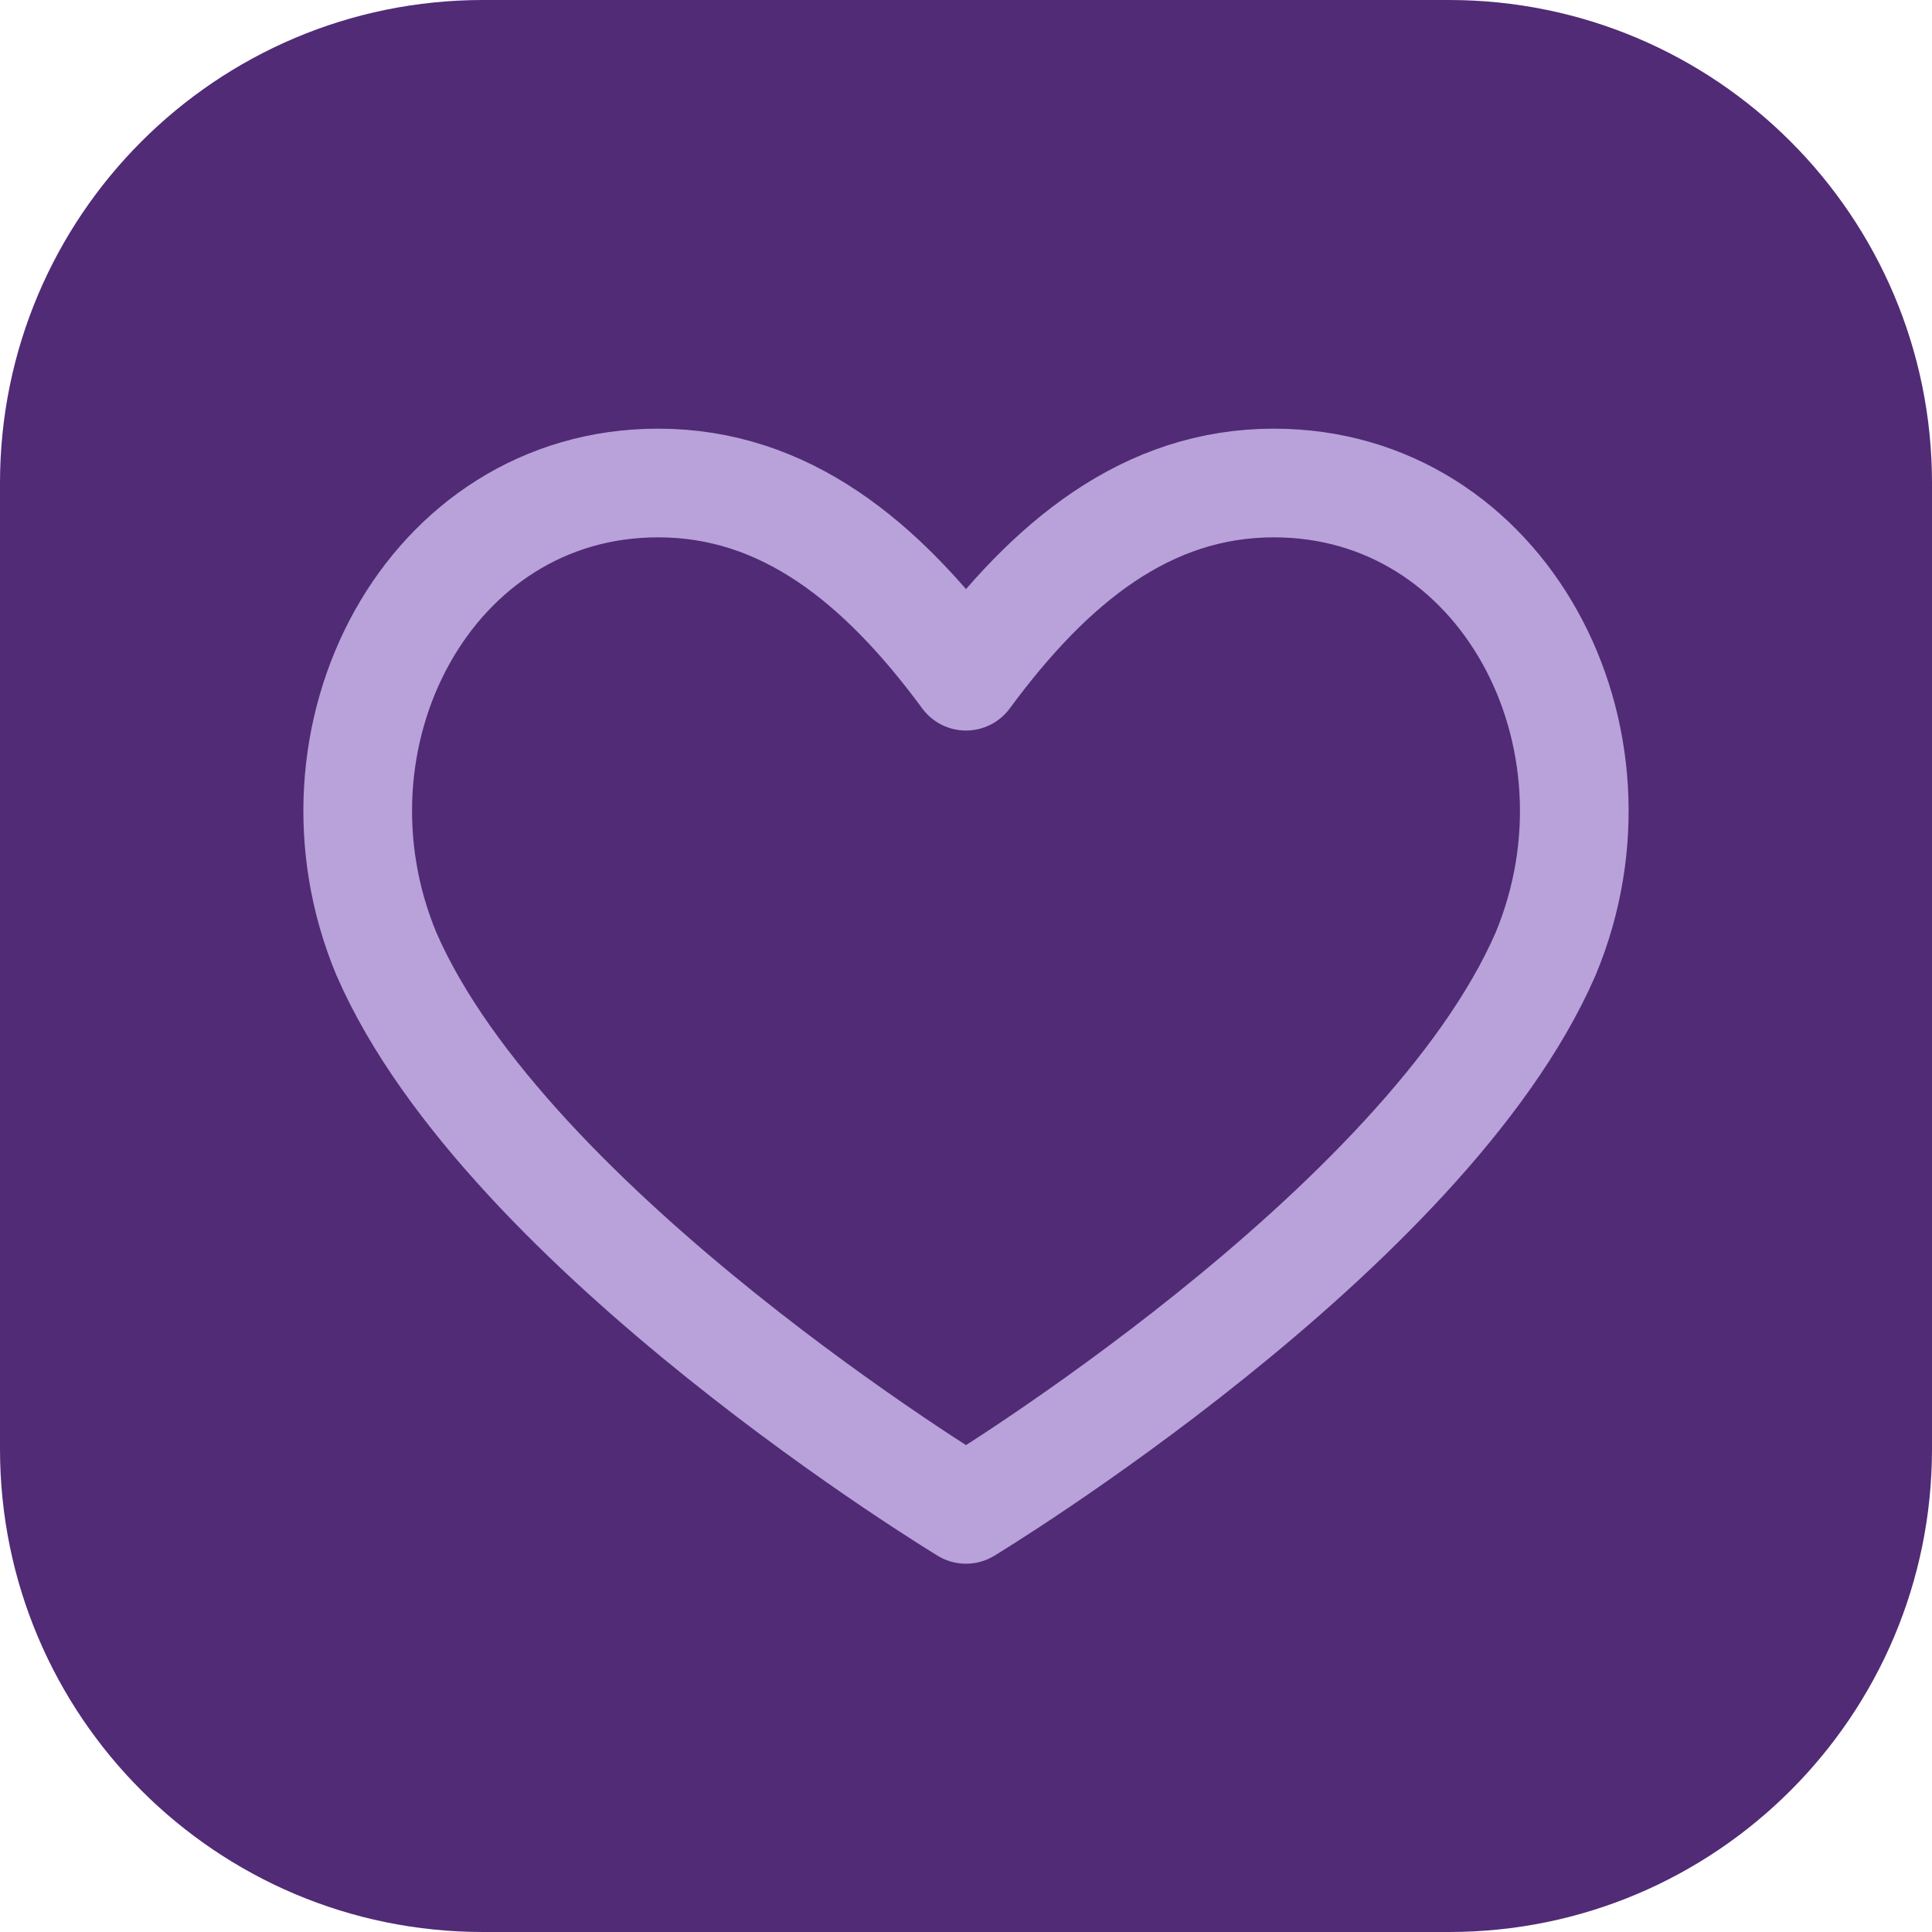
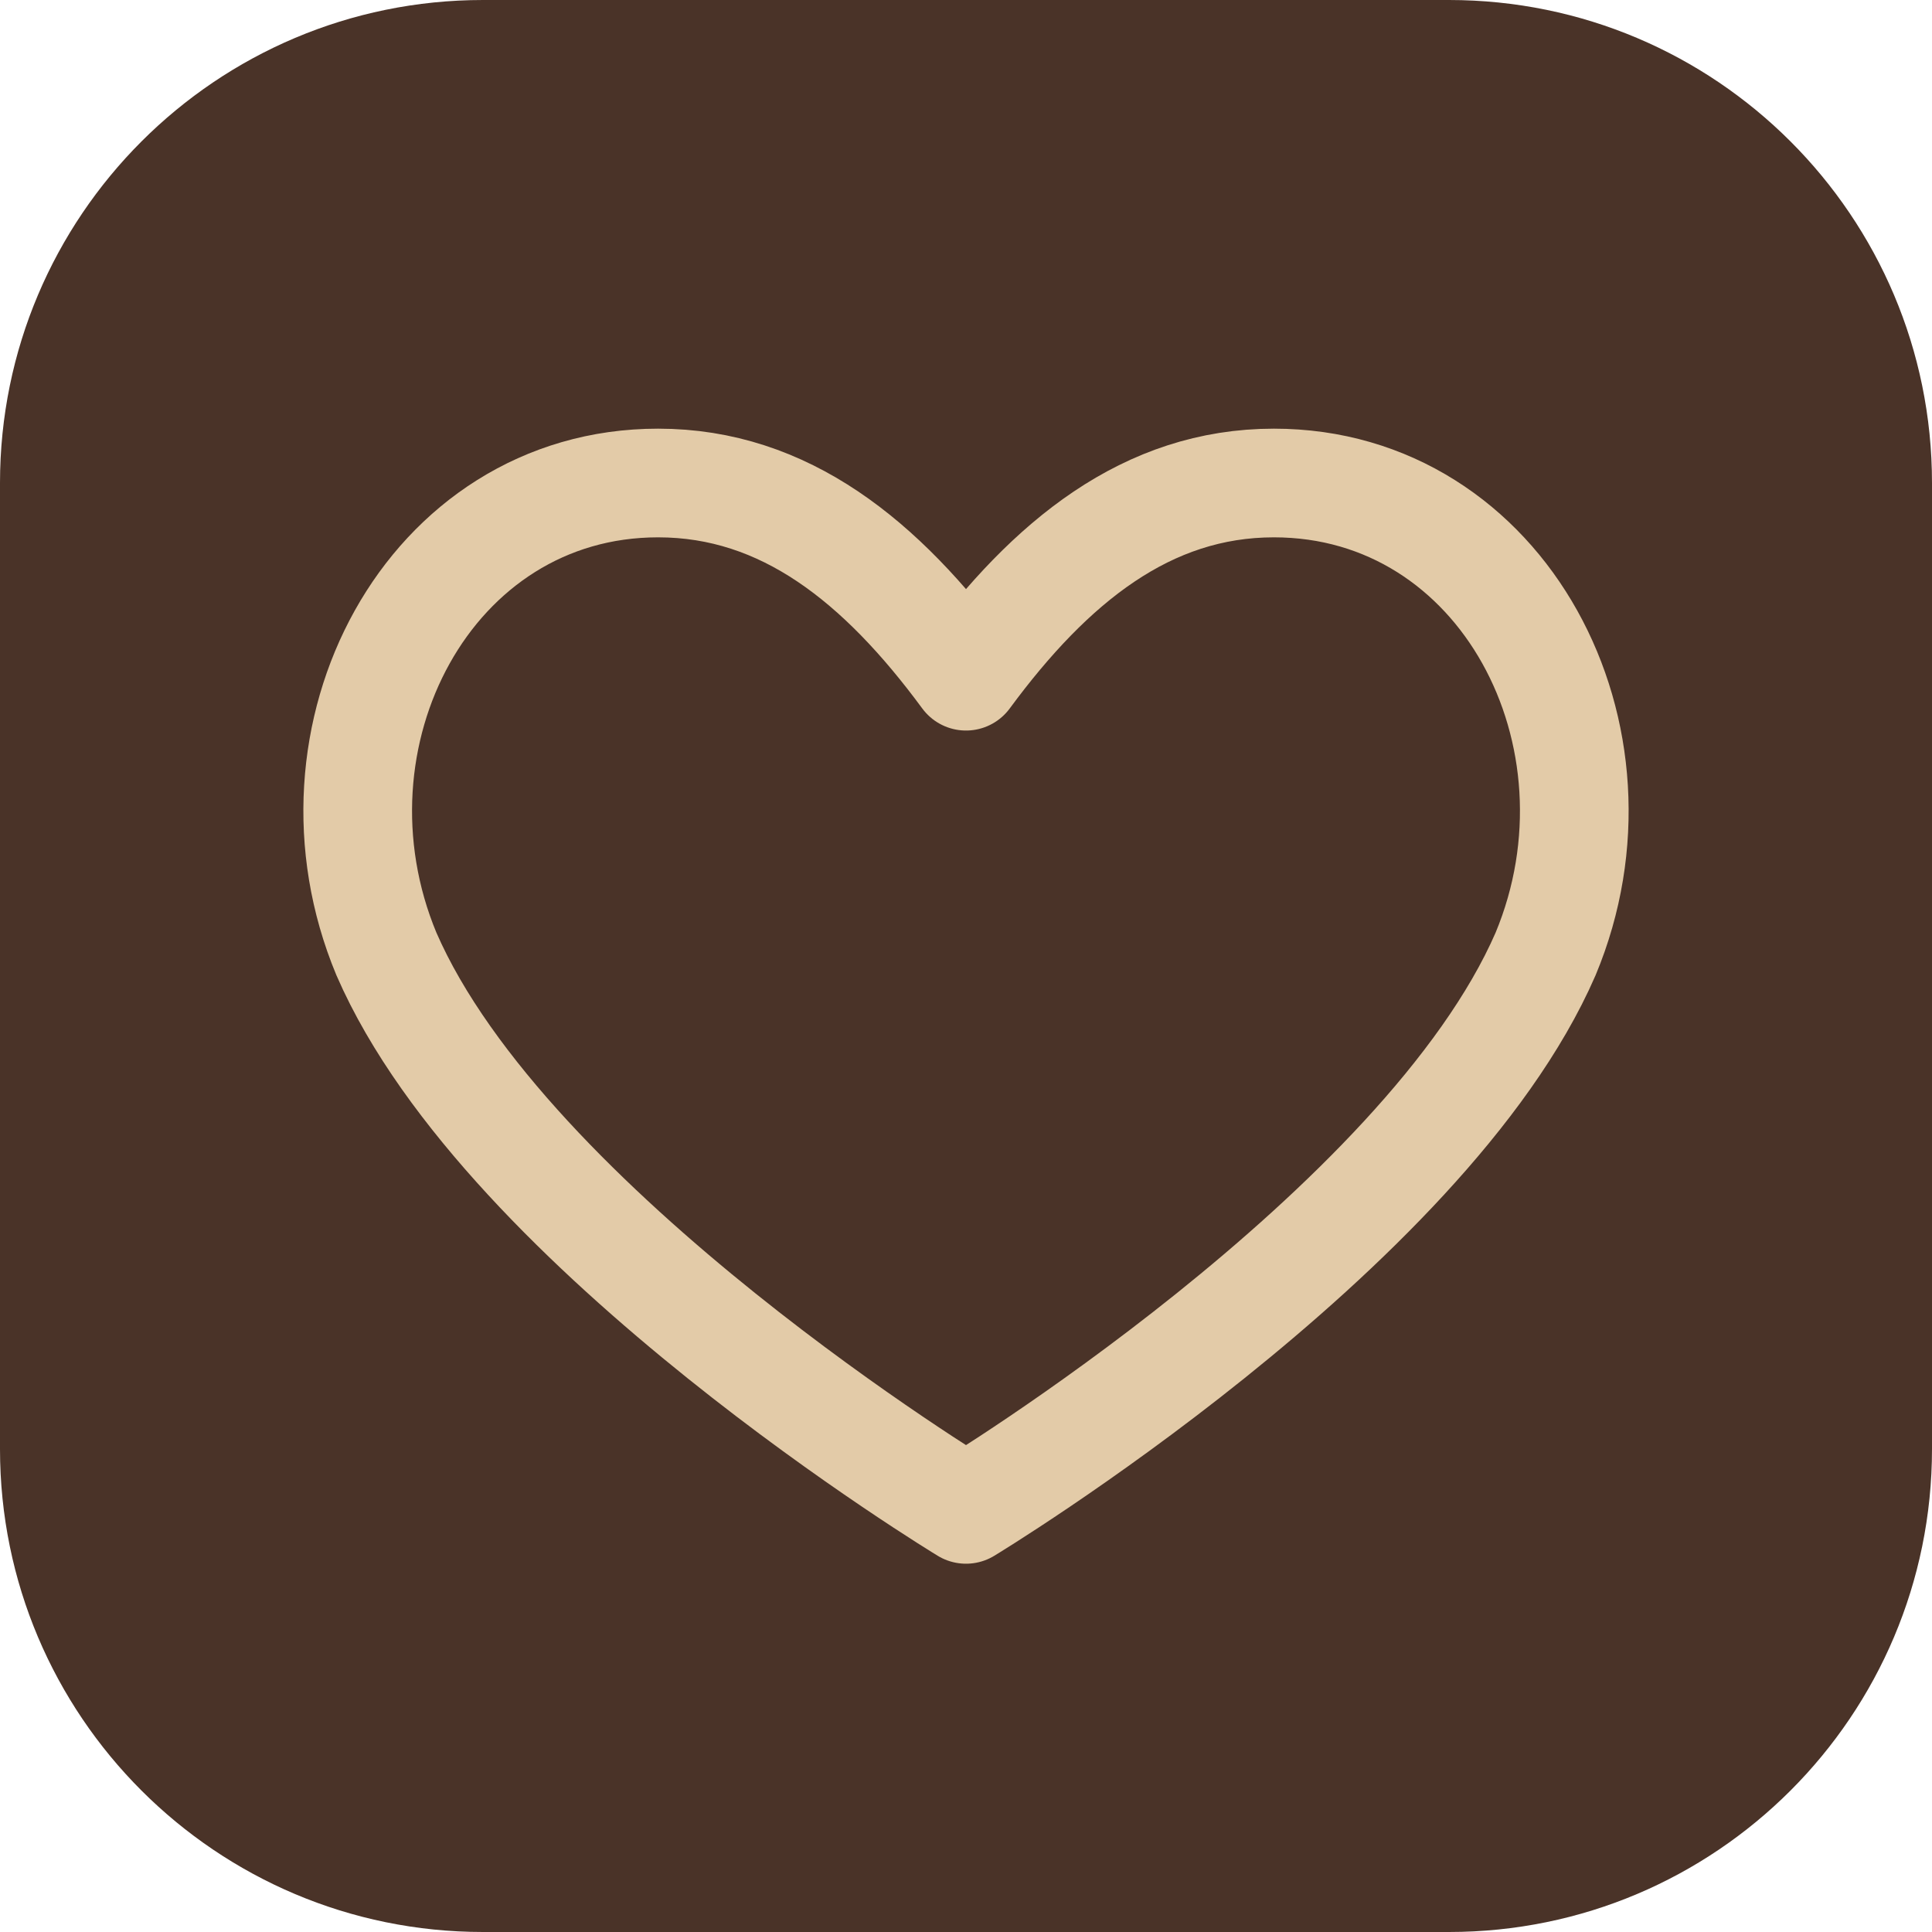
<svg xmlns="http://www.w3.org/2000/svg" viewBox="0 0 64 64">
-   <rect width="64" height="64" rx="16" fill="#512B76" />
-   <path d="M32 50s-15.2-9.2-19.2-18.4C9.8 24.4 14.2 16 21.8 16c4.2 0 7.4 2.6 10.2 6.4C34.8 18.6 38 16 42.2 16c7.6 0 12 8.4 9 15.6C47.2 40.8 32 50 32 50z" fill="none" stroke="#B8A2D9" stroke-width="3.6" stroke-linejoin="round" />
+   <rect width="64" height="64" rx="16" fill="#4A3328" />
+   <path d="M32 50s-15.2-9.2-19.2-18.4C9.8 24.4 14.2 16 21.8 16c4.2 0 7.4 2.6 10.2 6.4C34.8 18.6 38 16 42.2 16c7.6 0 12 8.4 9 15.6C47.2 40.8 32 50 32 50z" fill="none" stroke="#E3CBA8" stroke-width="3.6" stroke-linejoin="round" />
</svg>
